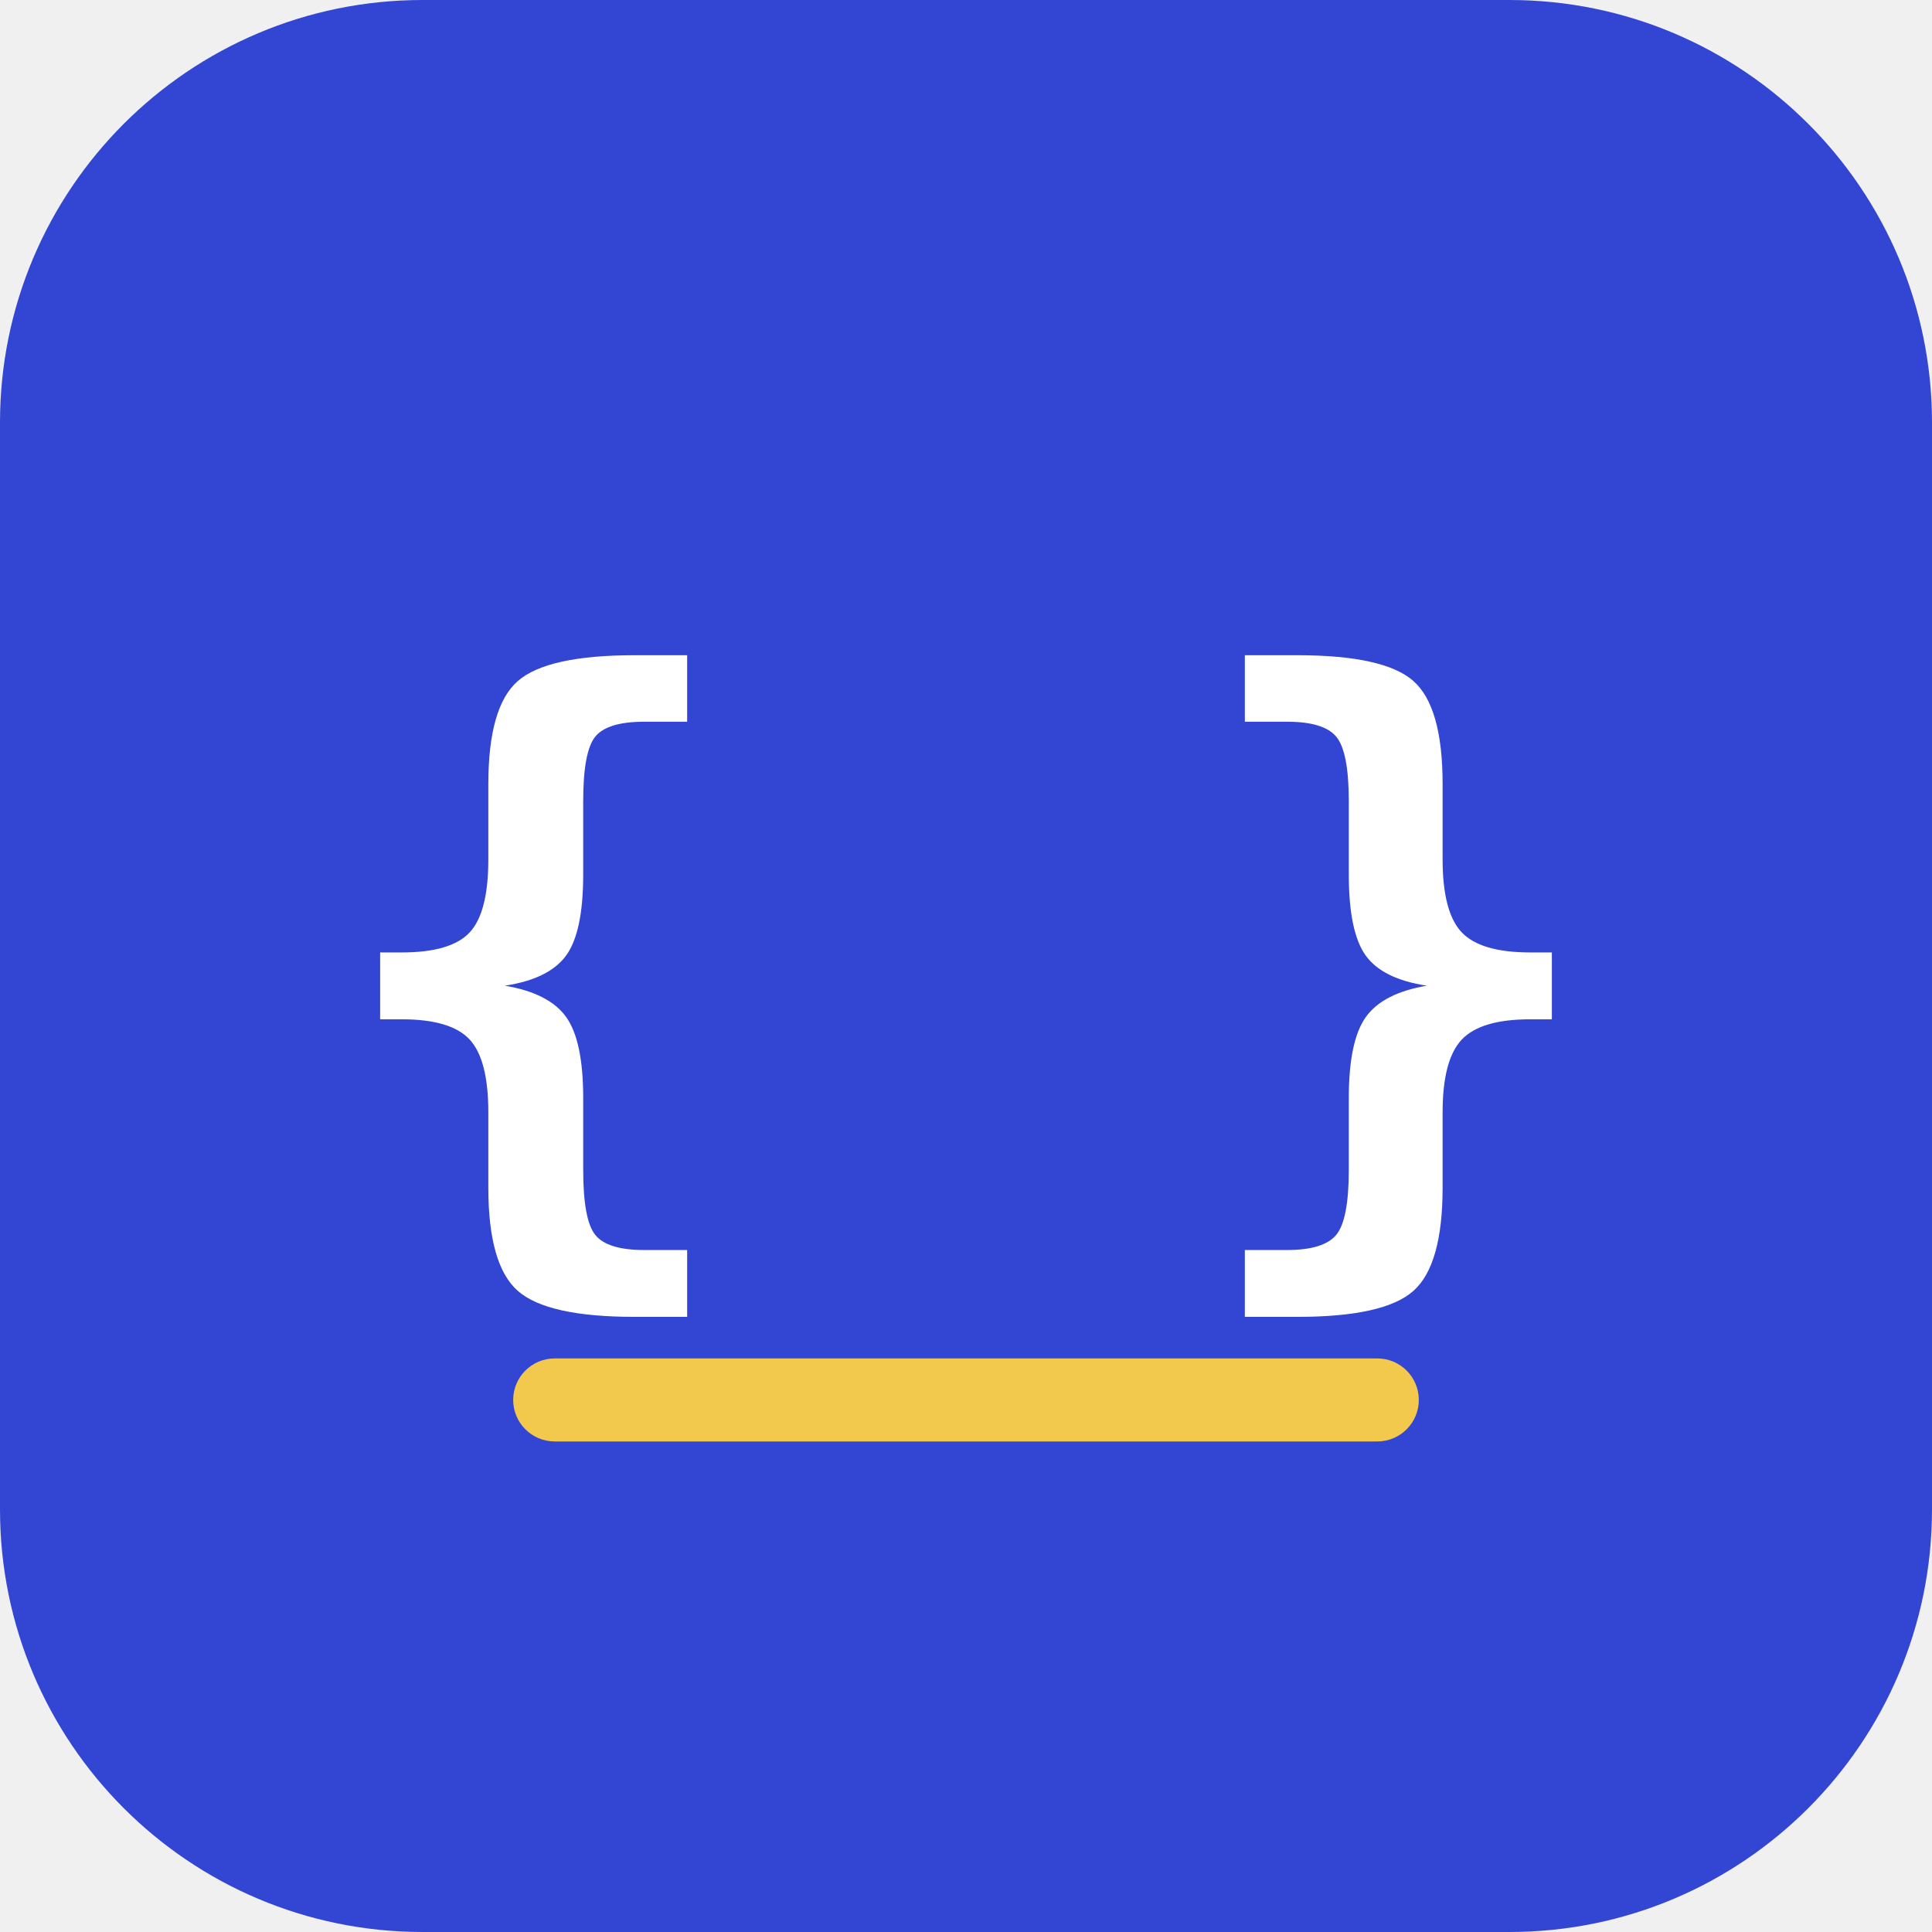
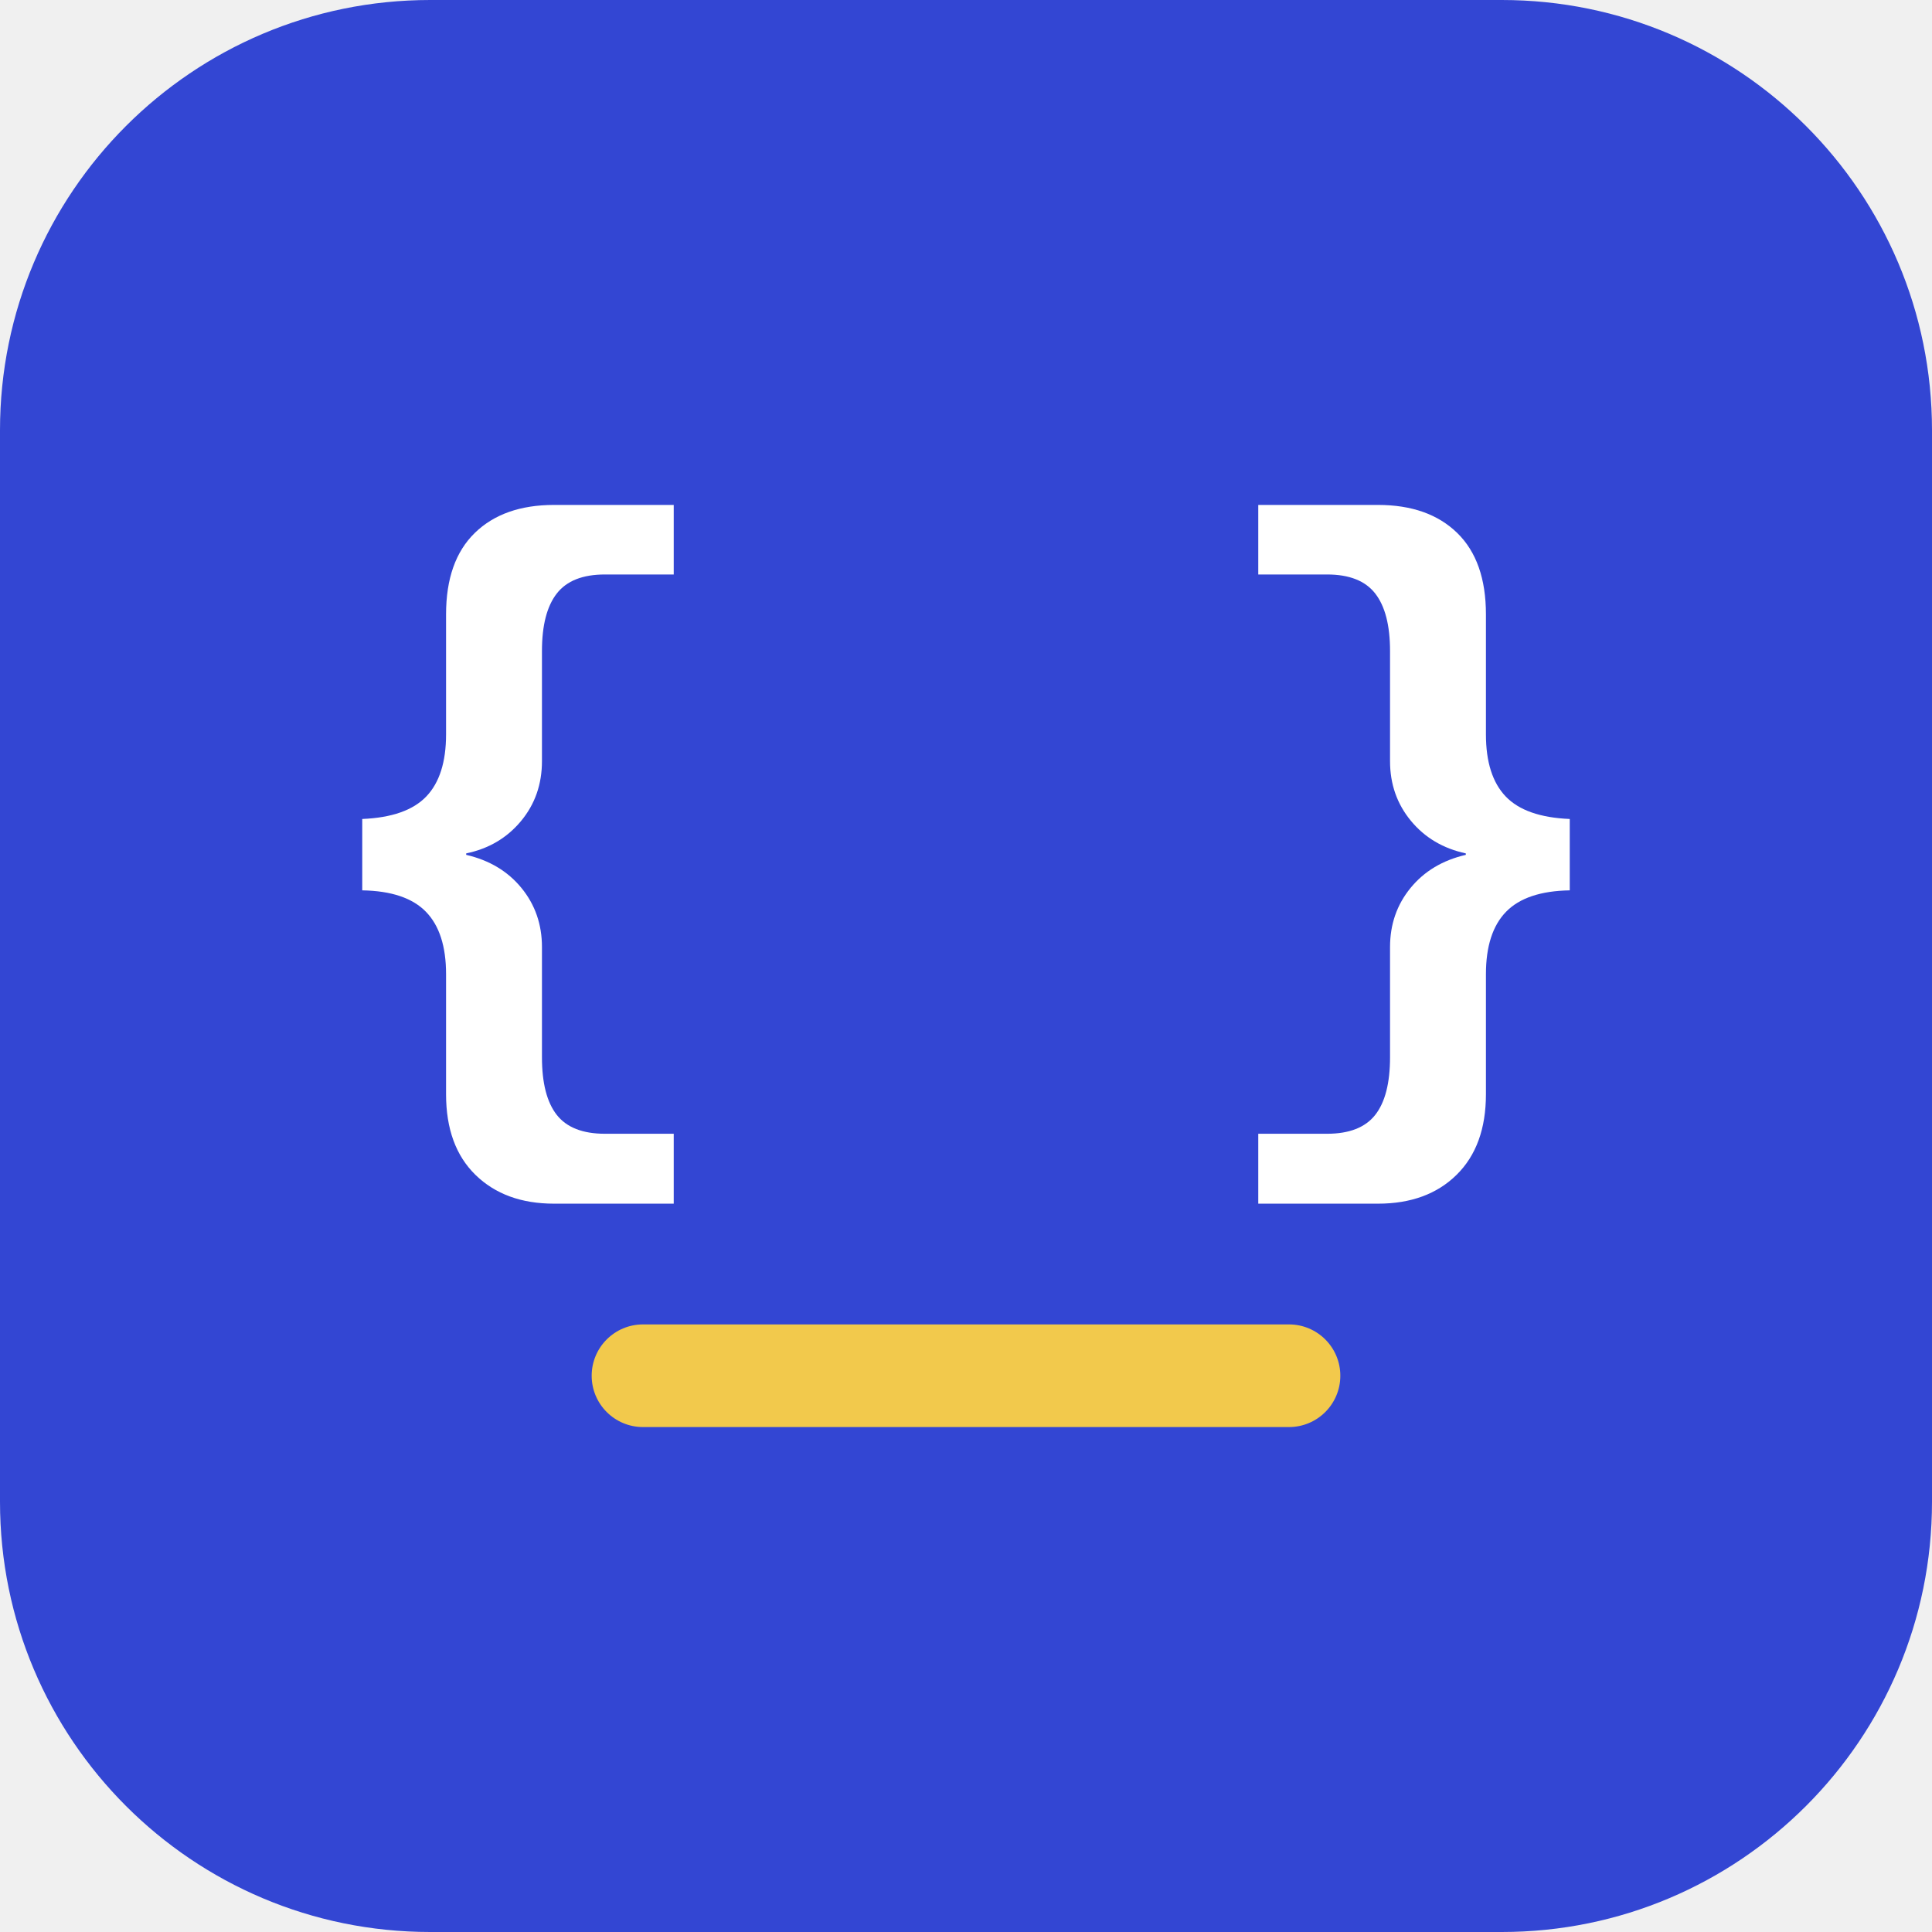
- <svg xmlns="http://www.w3.org/2000/svg" viewBox="0 0 512 512">
-   <rect width="512" height="512" rx="112" fill="#3346D3" />
-   <text x="256" y="318" text-anchor="middle" font-family="Menlo,Consolas,monospace" font-weight="700" font-size="190" fill="#fff">{ }</text>
-   <rect x="136" y="360" width="240" height="22" rx="11" fill="#F2C94C" />
+ <svg xmlns="http://www.w3.org/2000/svg" viewBox="0 0 1024 1024" width="1024" height="1024">
+   <rect width="1024" height="1024" rx="228" fill="#3346D3" />
+   <g fill="#FFFFFF" transform="translate(154.36,555.52) scale(0.194,-0.194)">
+     <path transform="translate(0,0)" d="M718 -425Q584 -425 503.5 -346.5Q423 -268 423 -126V202Q423 316 368.0 372.5Q313 429 194 431V626Q315 631 369.0 687.5Q423 744 423 857V1185Q423 1331 501.5 1407.5Q580 1484 718 1484H1045V1294H857Q766 1294 725.5 1242.0Q685 1190 685 1085V784Q685 689 627.5 620.0Q570 551 478 532V528Q573 506 629.0 437.5Q685 369 685 276V-25Q685 -131 725.5 -182.5Q766 -234 857 -234H1045V-425Z" />
+     <path transform="translate(2458,0)" d="M184 -425V-234H372Q463 -234 503.5 -182.5Q544 -131 544 -25V276Q544 369 600.0 437.5Q656 506 751 528V532Q658 552 601.0 621.0Q544 690 544 784V1085Q544 1190 503.5 1242.0Q463 1294 372 1294H184V1484H511Q649 1484 727.5 1407.5Q806 1331 806 1185V857Q806 744 860.0 687.5Q914 631 1035 626V431Q916 429 861.0 372.5Q806 316 806 202V-126Q806 -267 726.0 -346.0Q646 -425 511 -425Z" />
+   </g>
+   <rect x="313.60" y="701.97" width="396.80" height="54.40" rx="27.20" fill="#F2C94C" />
</svg>
